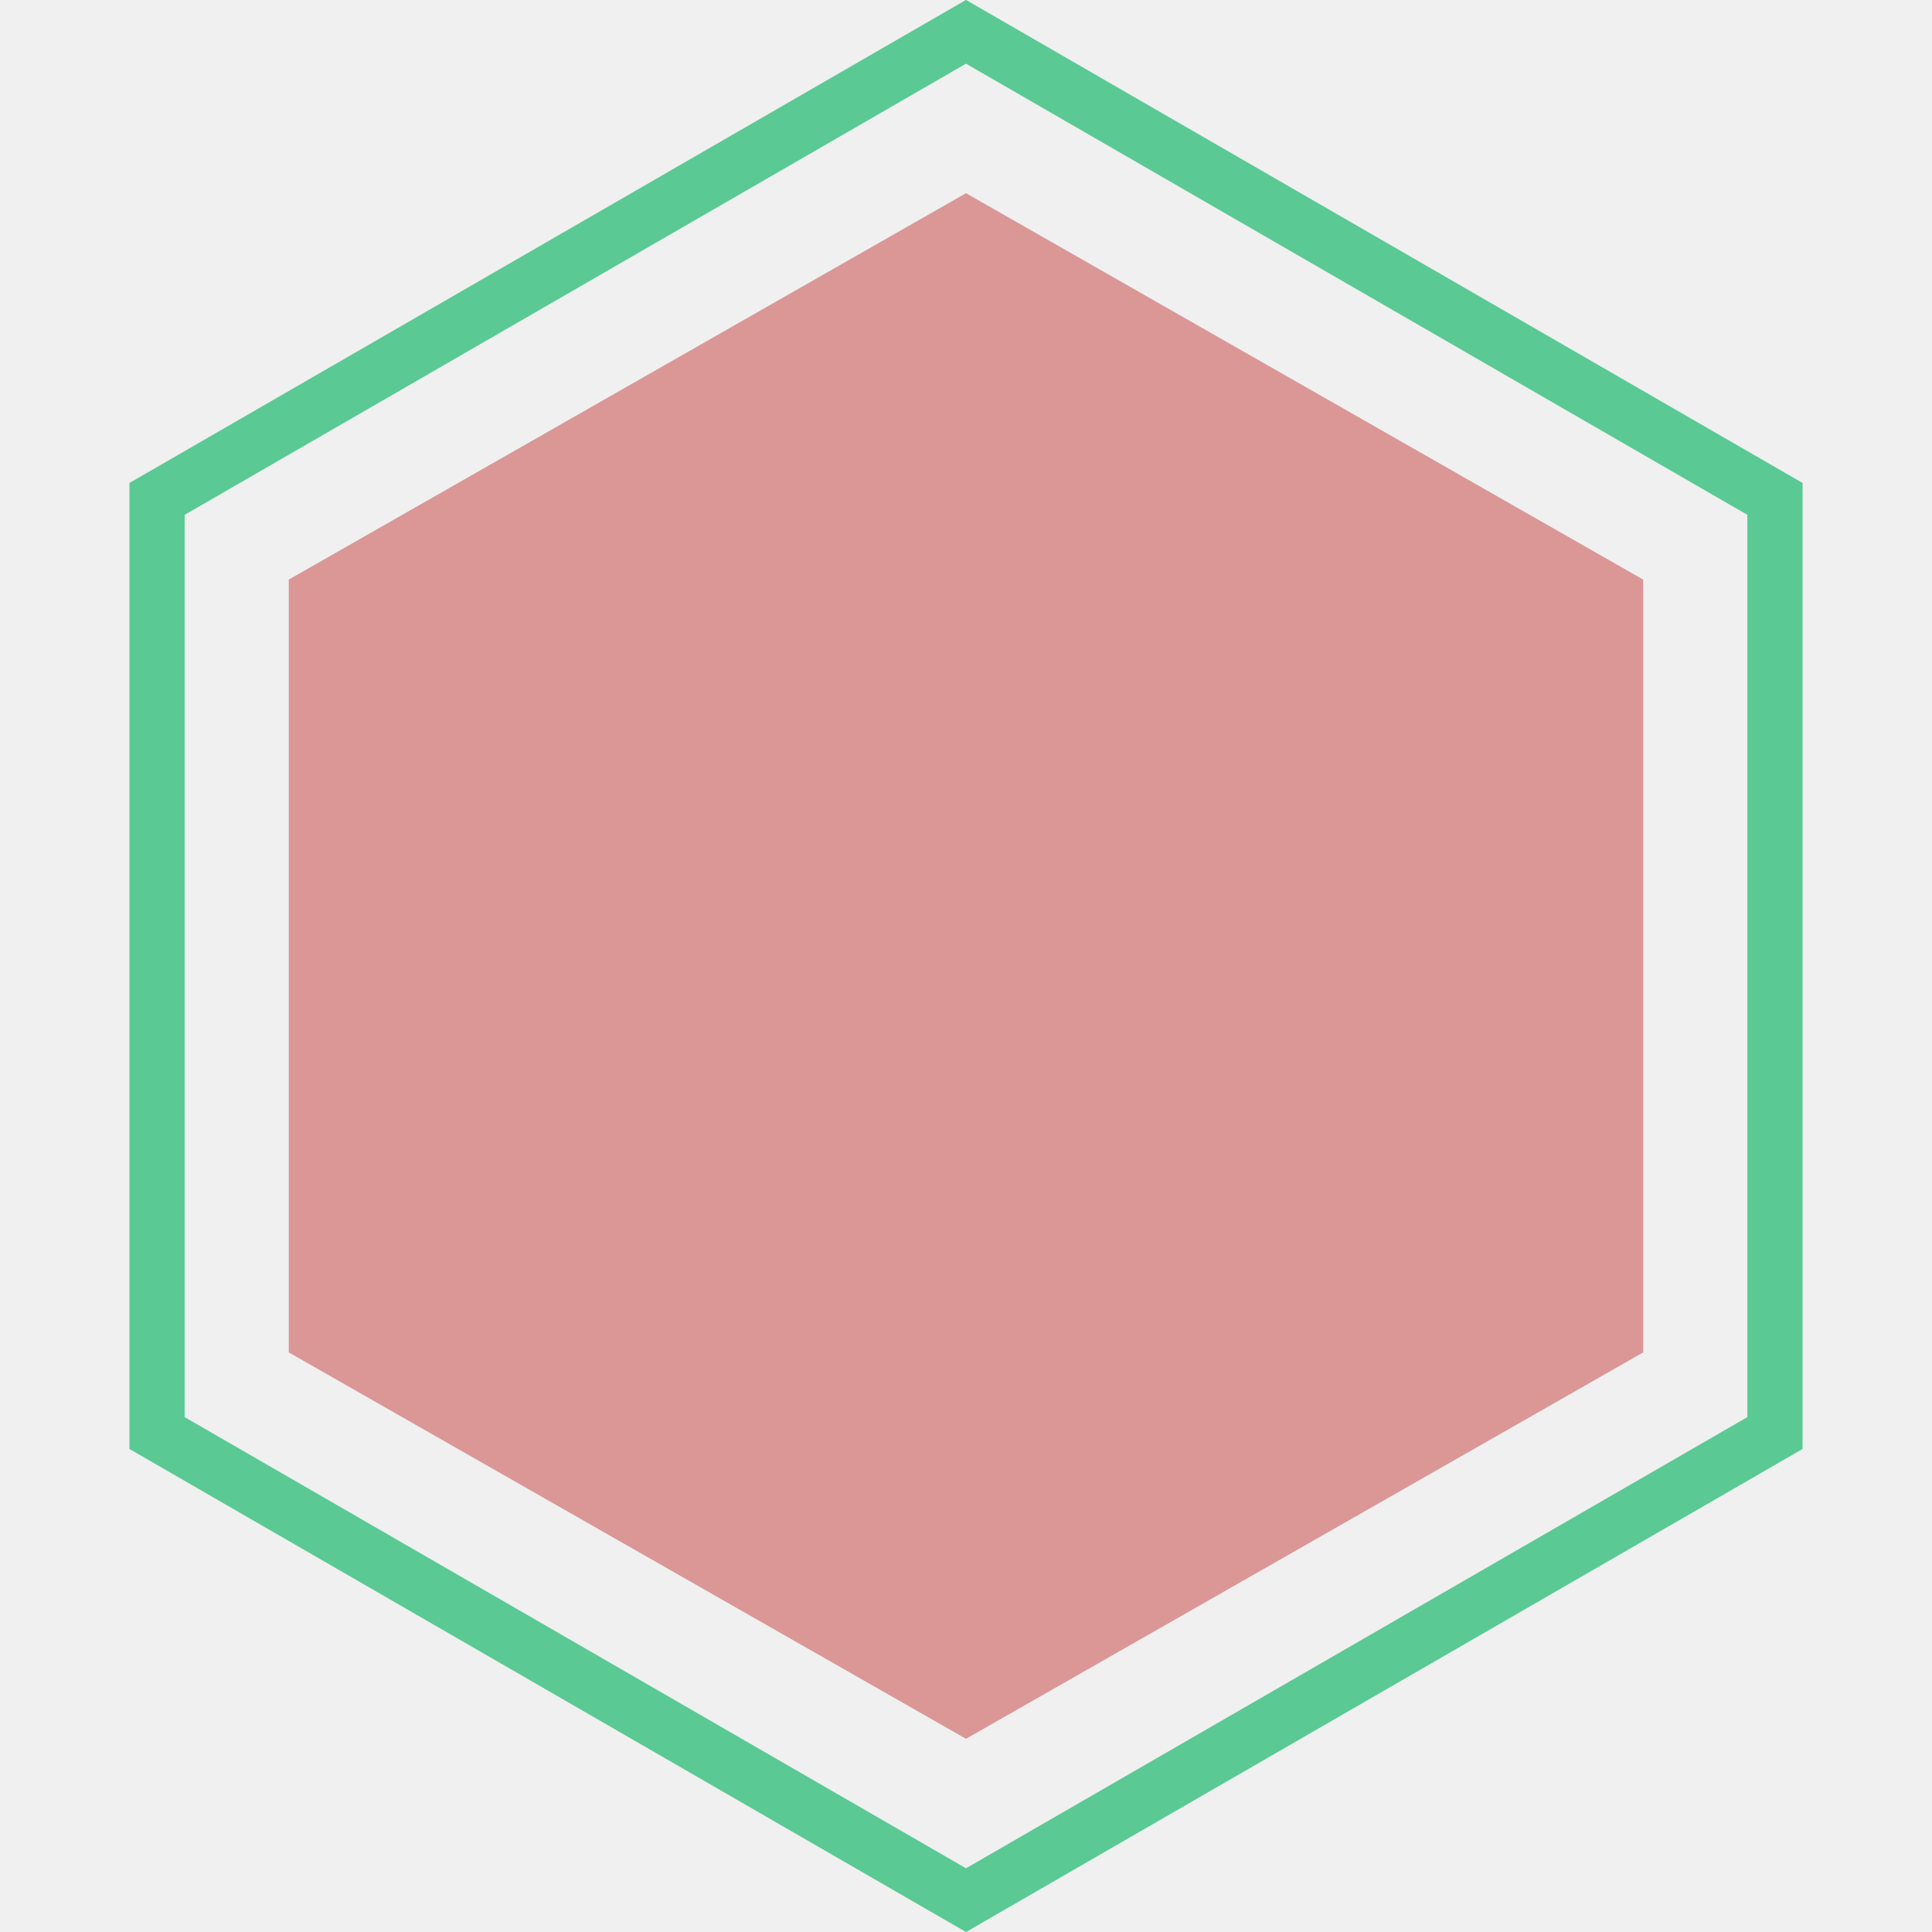
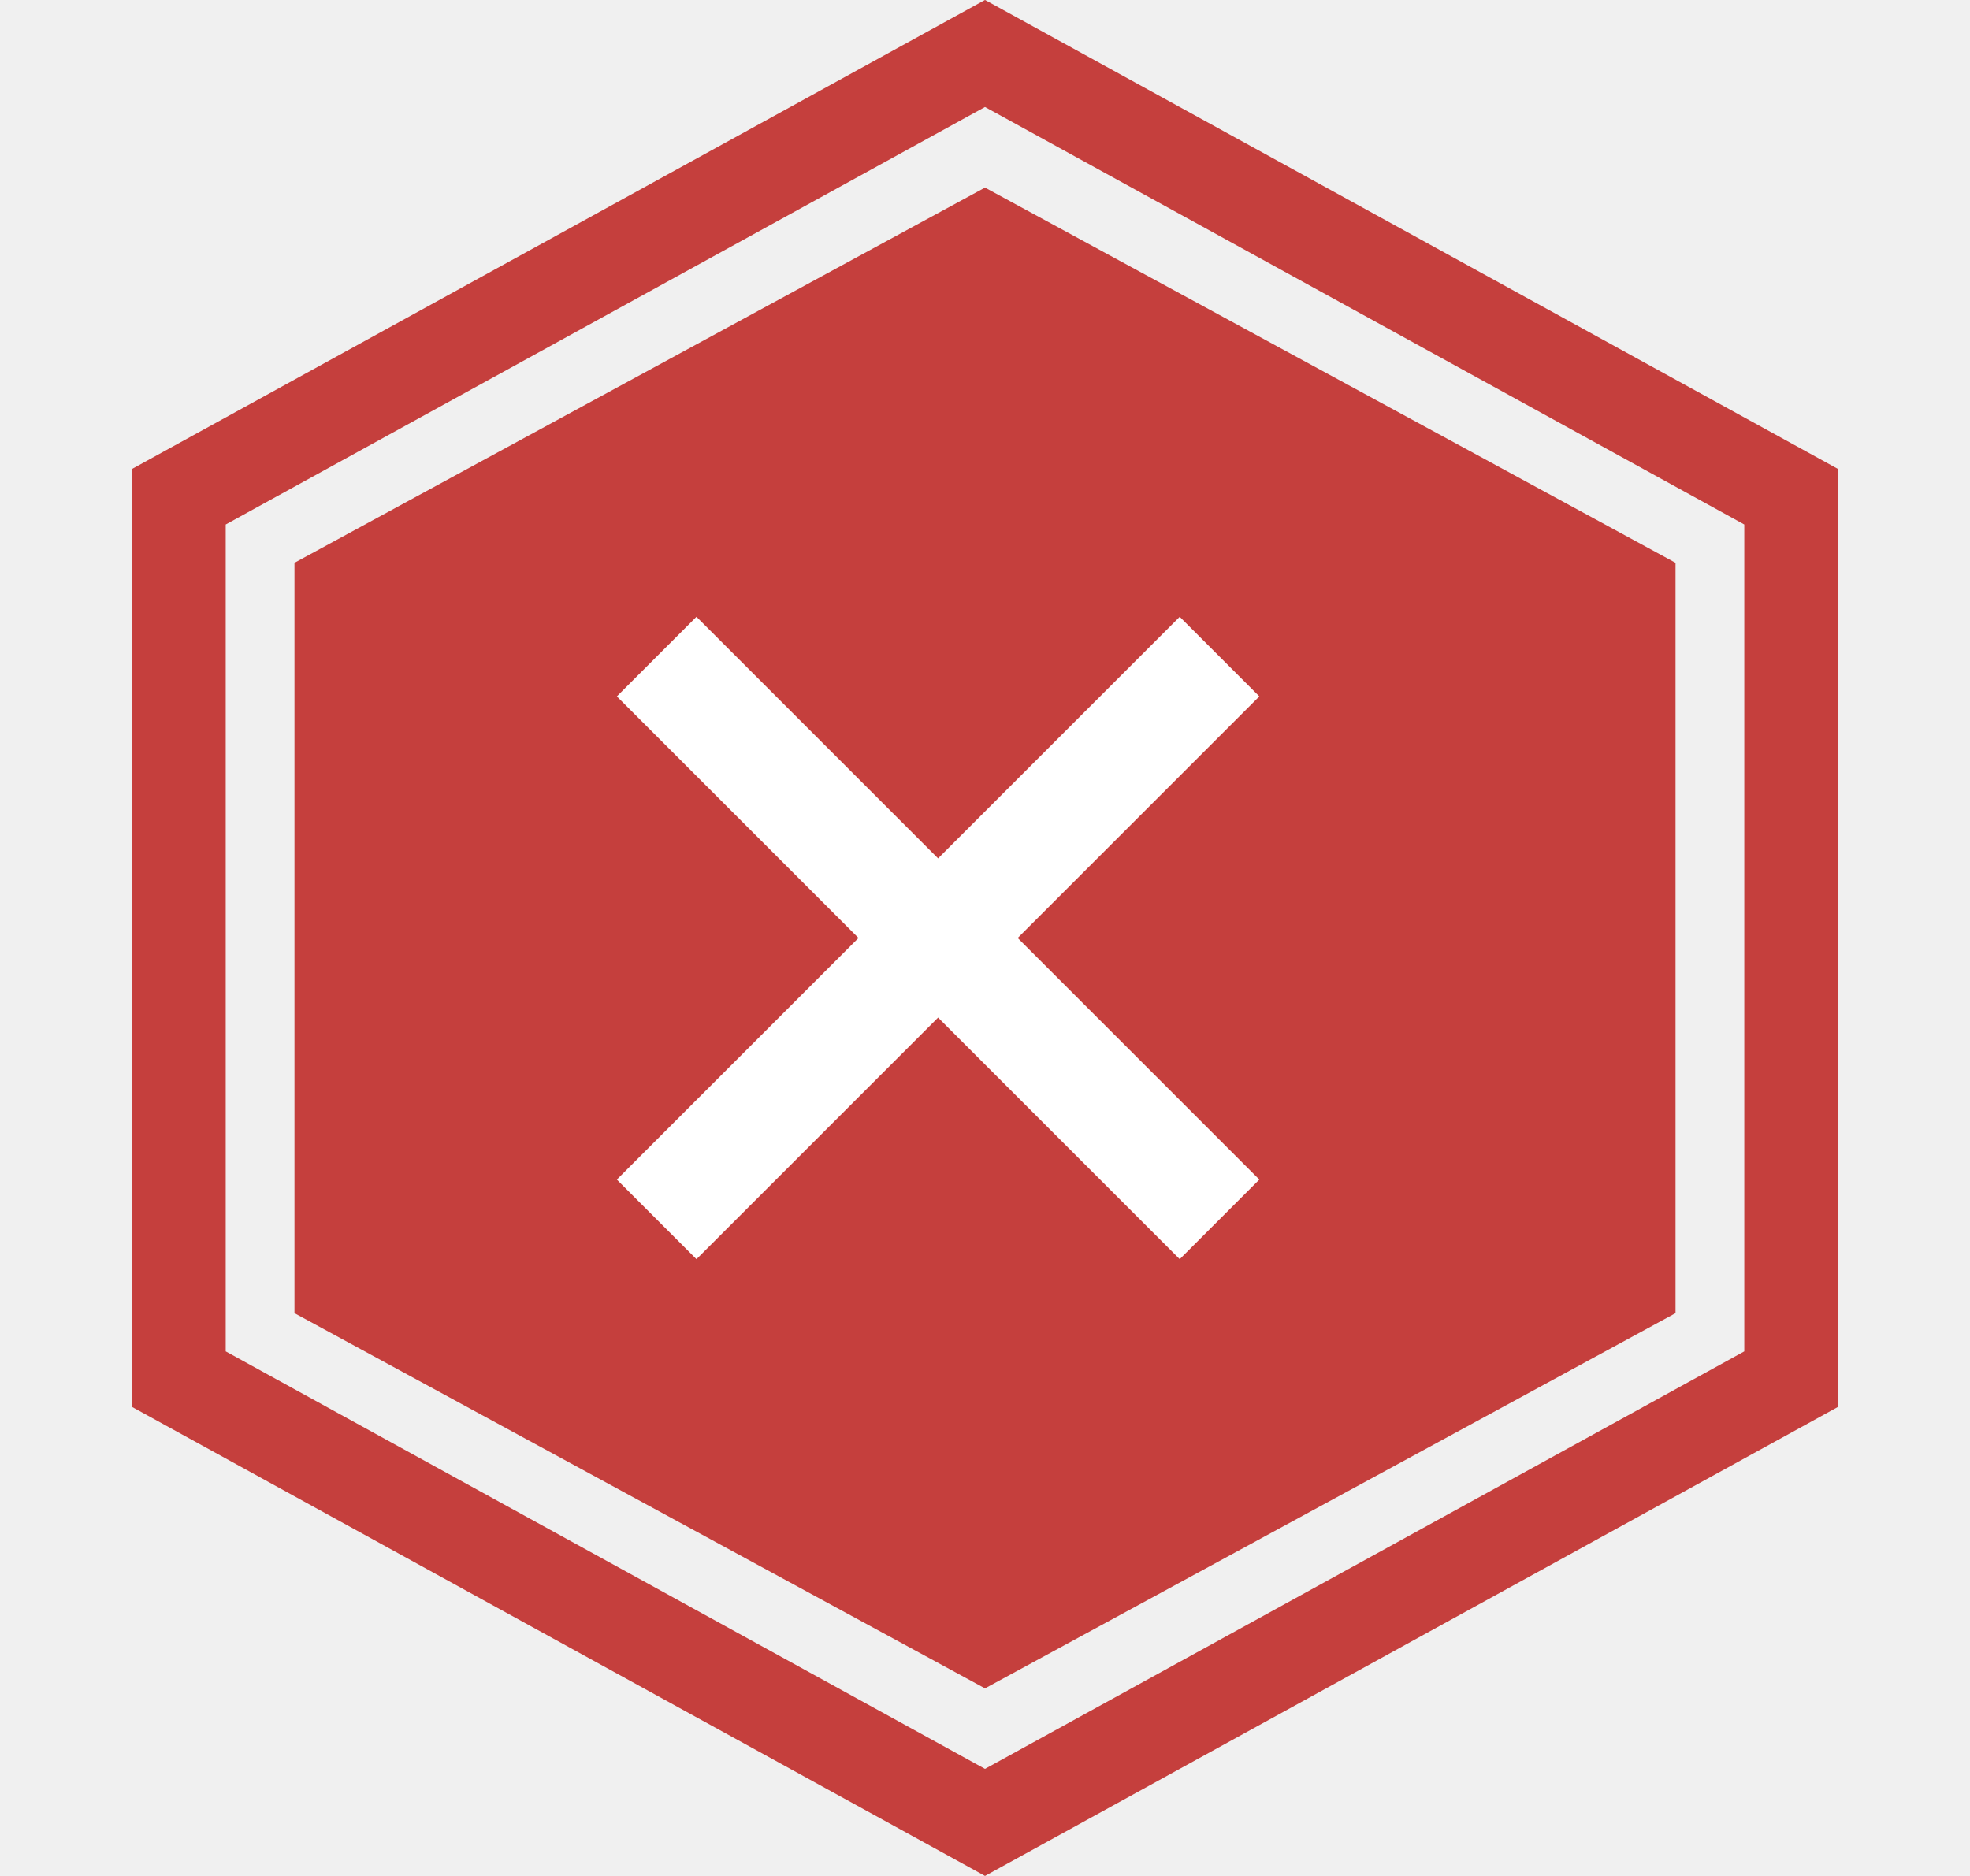
- <svg xmlns="http://www.w3.org/2000/svg" width="35" height="35" viewBox="0 0 35 35" fill="none">
-   <path d="M32.155 9.038V25.961L17.5 34.423L2.845 25.961V9.038L17.5 0.576L32.155 9.038Z" stroke="#5AC994" />
-   <path d="M17.5 3.5L29.768 10.5V24.5L17.5 31.5L5.231 24.5V10.5L17.5 3.5Z" fill="#C53F3D" fill-opacity="0.5" />
+ <svg xmlns="http://www.w3.org/2000/svg" width="21" height="20" viewBox="0 0 21 20" fill="none">
+   <path d="M19.094 5.296V14.703L10.5 19.429L1.906 14.703V5.296L10.5 0.57L19.094 5.296Z" stroke="#C53F3D" />
+   <path d="M10.5 2L17.861 6V14L10.5 18L3.139 14V6L10.5 2Z" fill="#C53F3D" />
+   <path d="M7 7L13 13M7 13L13 7" stroke="white" stroke-width="1.2" />
</svg>
